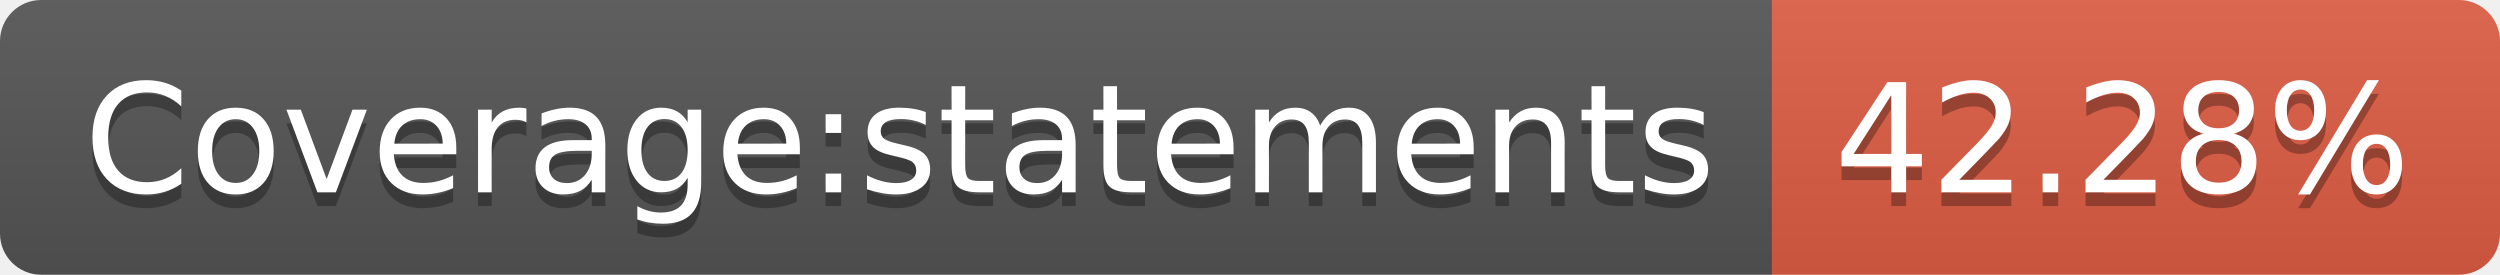
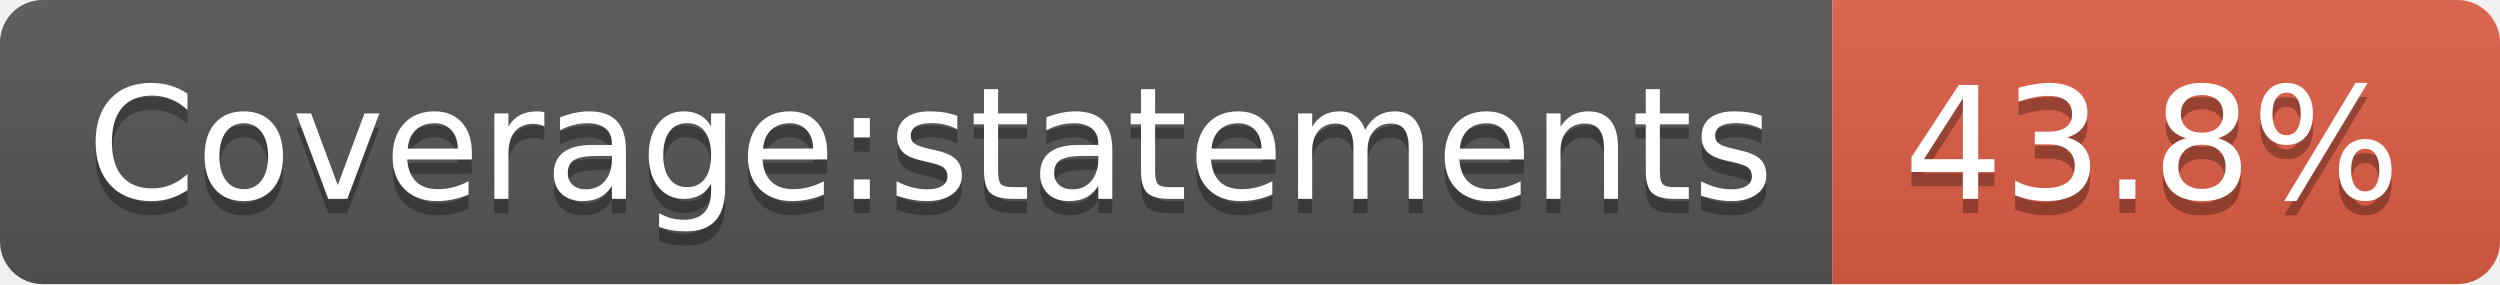
- <svg xmlns="http://www.w3.org/2000/svg" width="182" height="20">
+ <svg xmlns="http://www.w3.org/2000/svg" width="176" height="20">
  <linearGradient id="s" x2="0" y2="100%">
    <stop offset="0" stop-color="#bbb" stop-opacity=".1" />
    <stop offset="1" stop-opacity=".1" />
  </linearGradient>
  <clipPath id="r">
-     <rect width="182" height="20" rx="3" fill="#fff" />
+     <rect width="176" height="20" rx="3" fill="#fff" />
  </clipPath>
  <g clip-path="url(#r)">
    <rect width="129" height="20" fill="#555" />
-     <rect x="129" width="53" height="20" fill="#e05d44" />
-     <rect width="182" height="20" fill="url(#s)" />
+     <rect x="129" width="47" height="20" fill="#e05d44" />
+     <rect width="176" height="20" fill="url(#s)" />
  </g>
  <g fill="#fff" text-anchor="middle" font-family="Verdana,Geneva,DejaVu Sans,sans-serif" text-rendering="geometricPrecision" font-size="110">
    <text x="655" y="150" fill="#010101" fill-opacity=".3" transform="scale(.1)" textLength="1190">Coverage:statements</text>
    <text x="655" y="140" transform="scale(.1)" textLength="1190">Coverage:statements</text>
-     <text x="1545" y="150" fill="#010101" fill-opacity=".3" transform="scale(.1)" textLength="430">42.28%</text>
-     <text x="1545" y="140" transform="scale(.1)" textLength="430">42.28%</text>
+     <text x="1515" y="150" fill="#010101" fill-opacity=".3" transform="scale(.1)" textLength="370">43.8%</text>
+     <text x="1515" y="140" transform="scale(.1)" textLength="370">43.8%</text>
  </g>
</svg>
